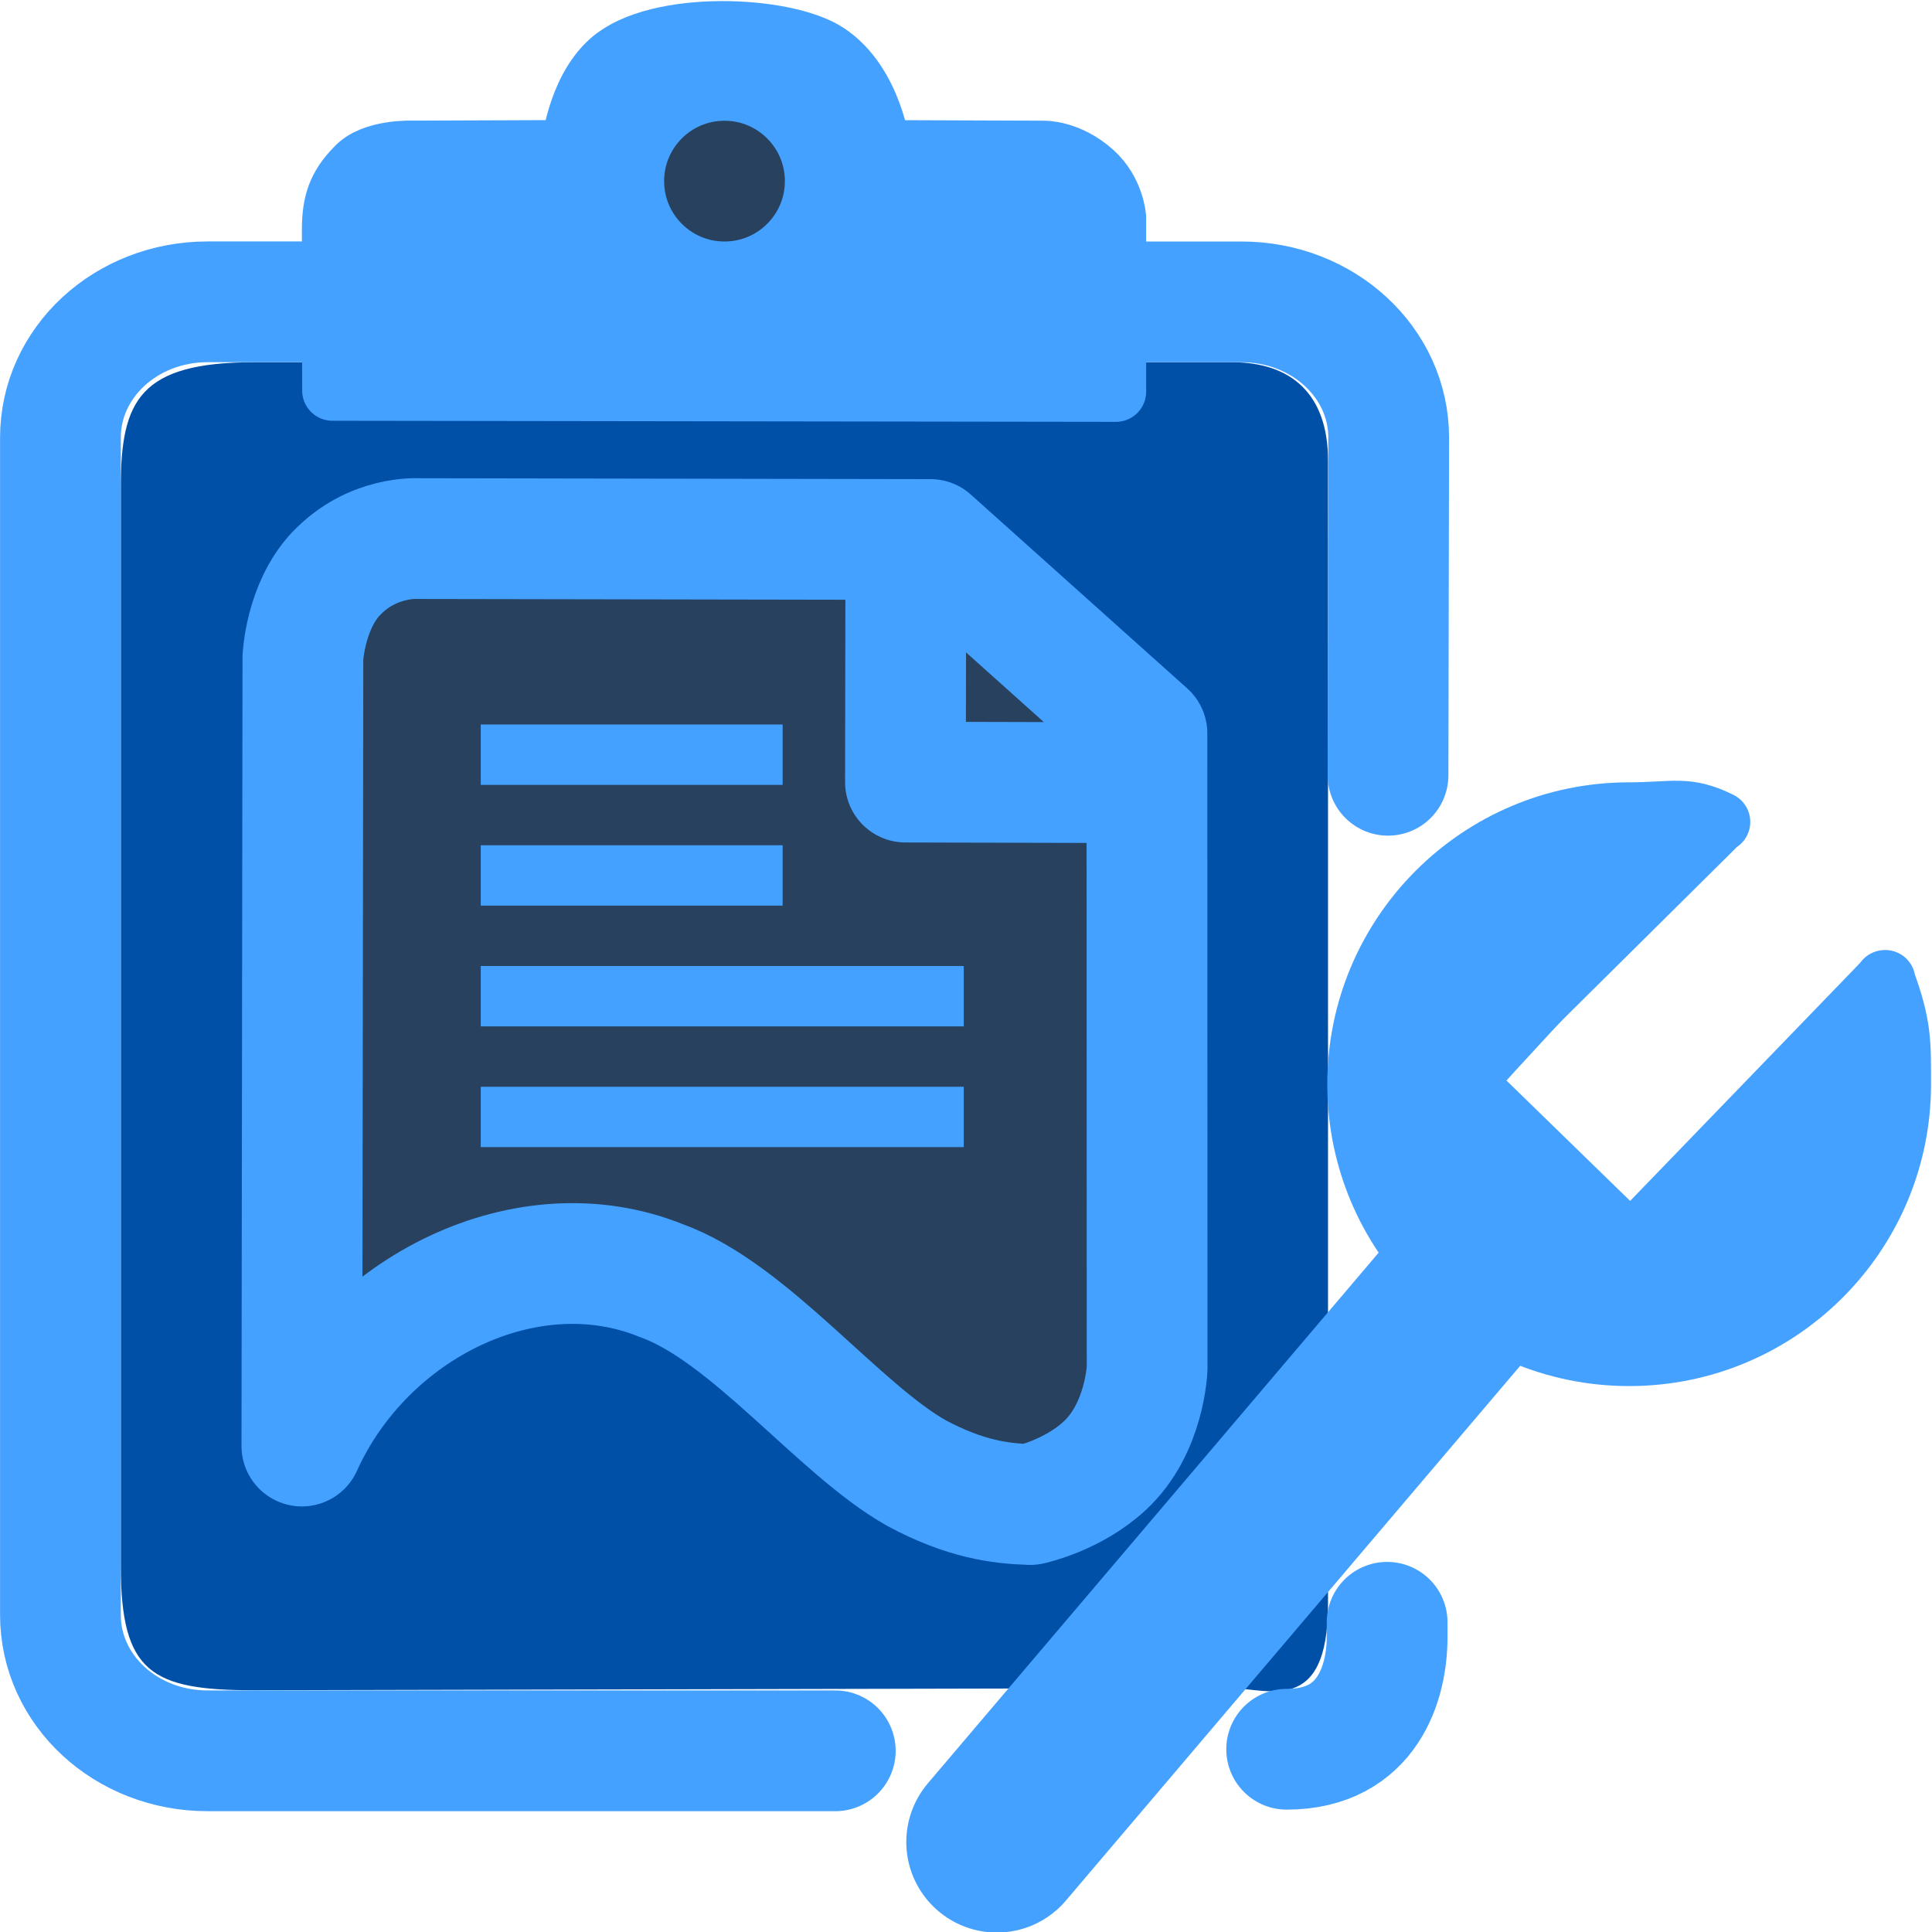
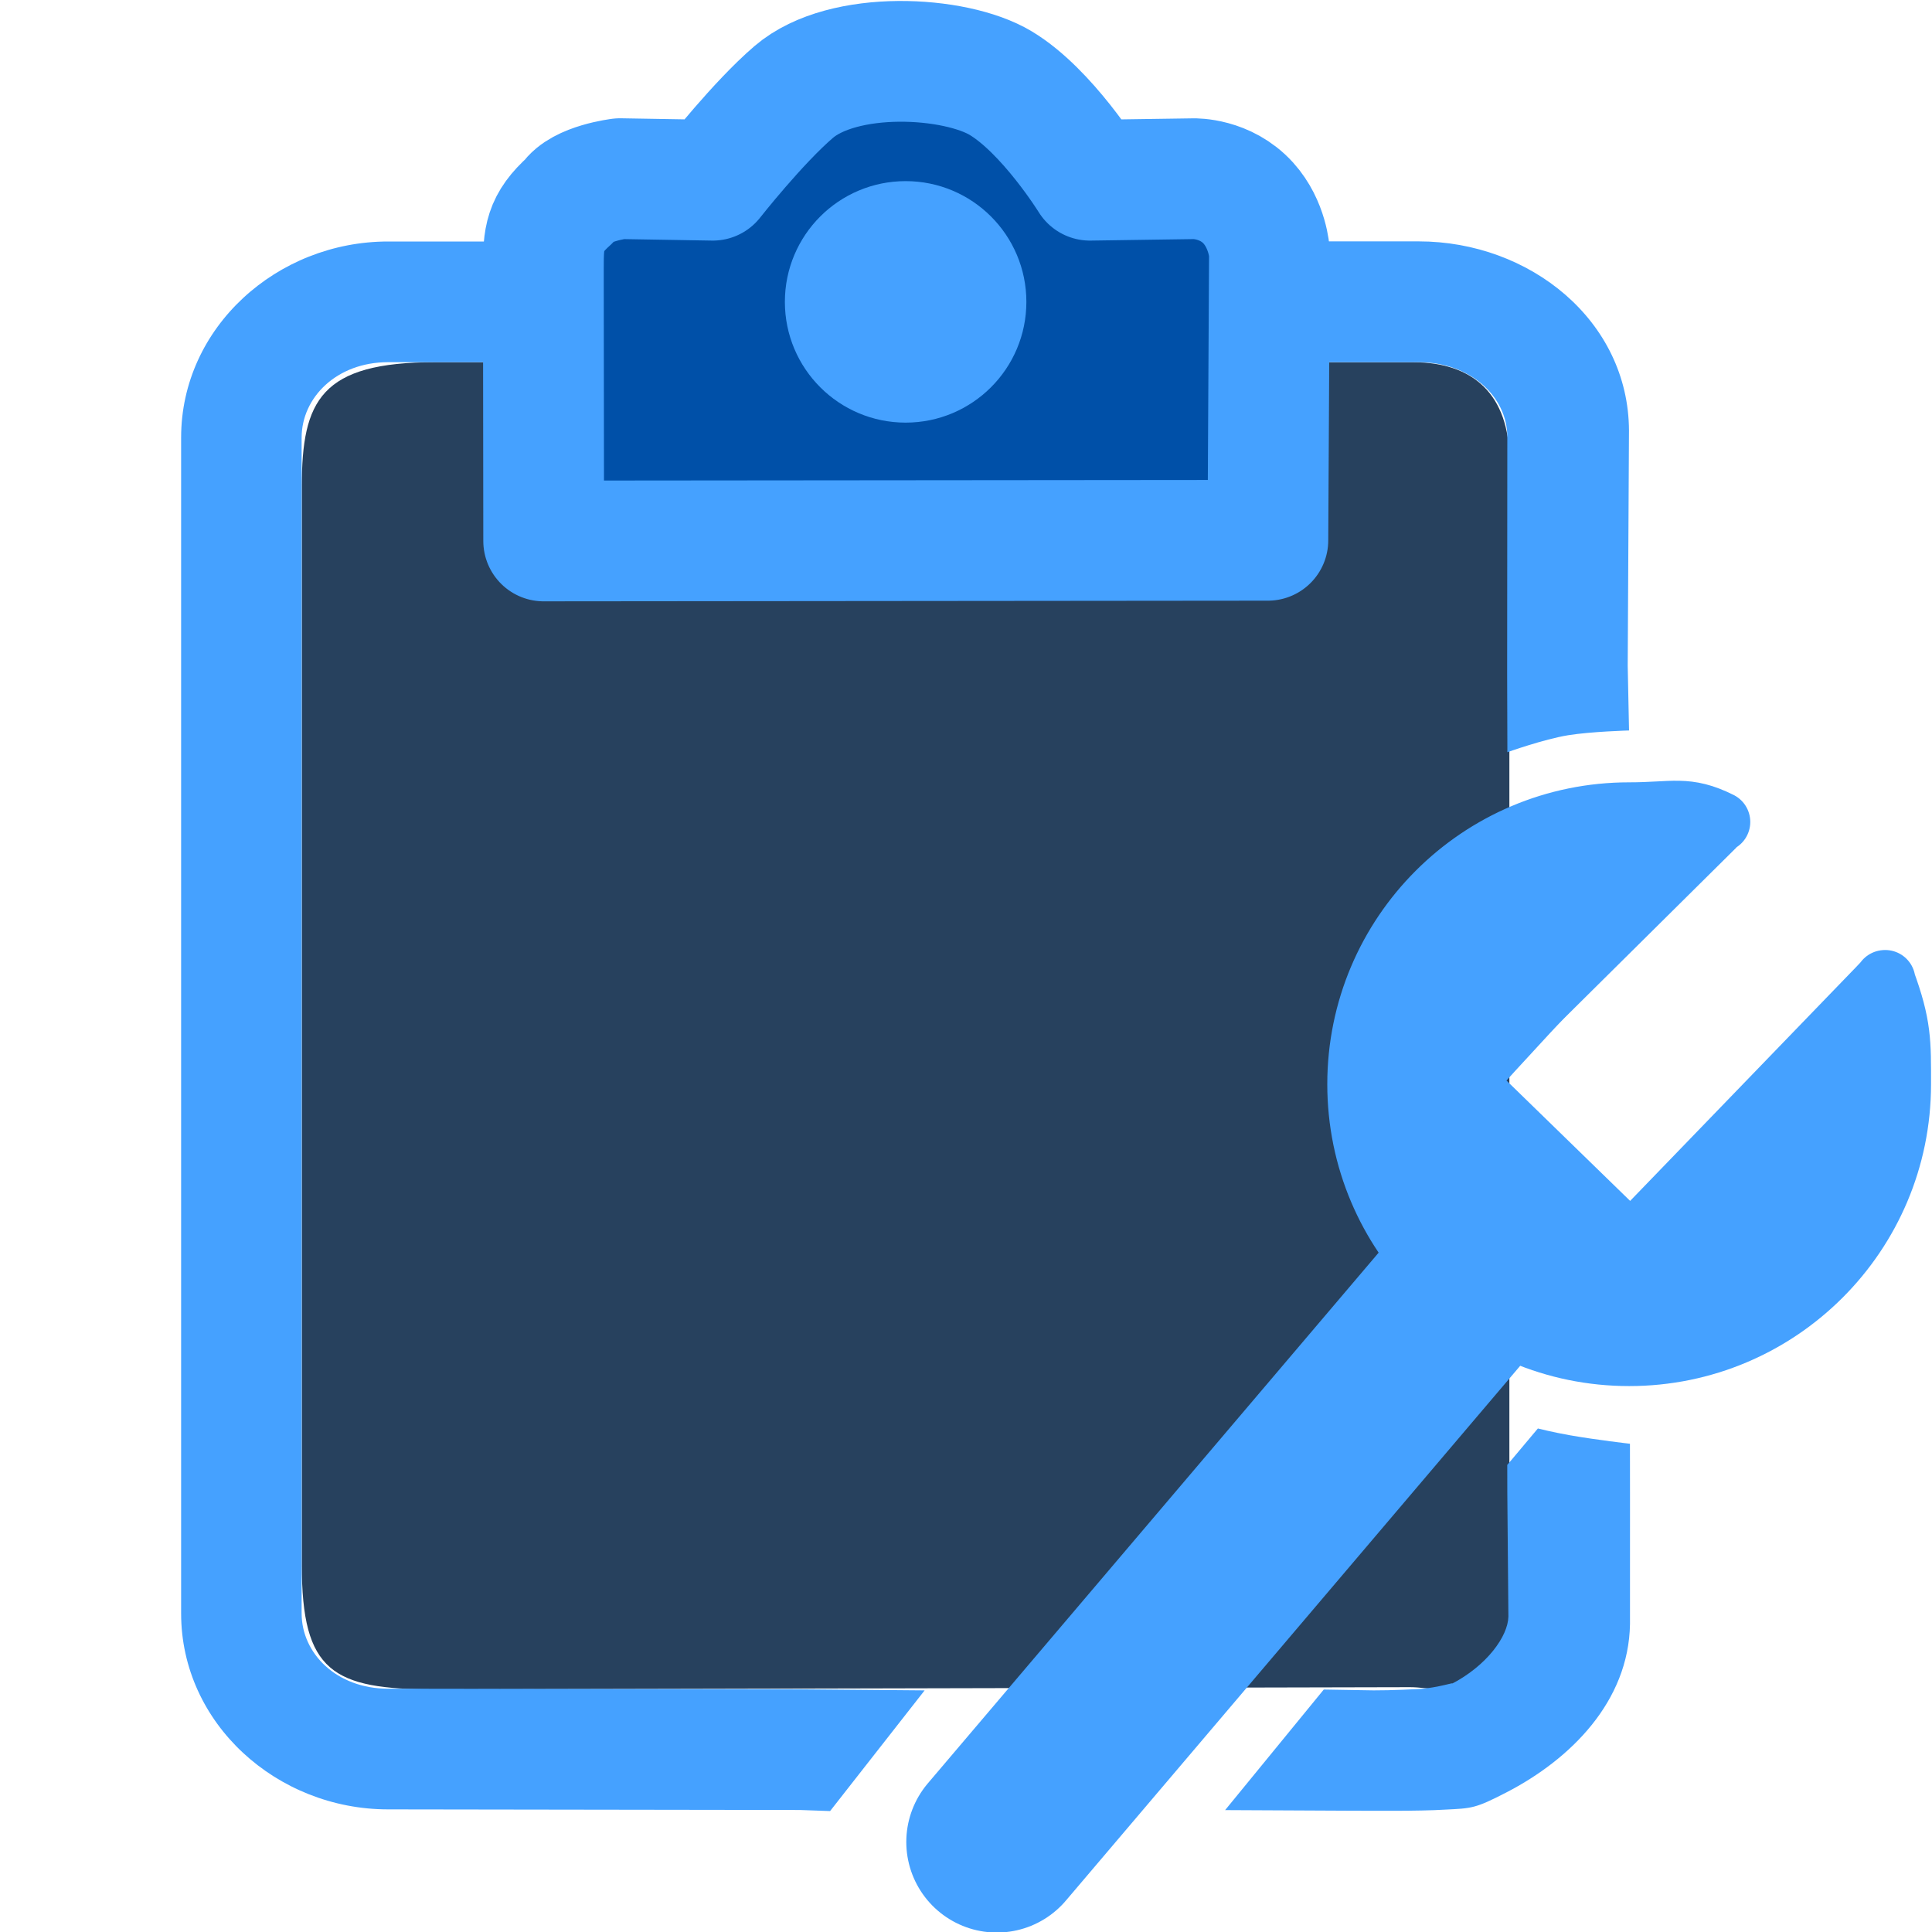
<svg xmlns="http://www.w3.org/2000/svg" width="32" height="32" version="1.1">
  <g transform="translate(0 -1004.4)">
-     <path d="m18.304 1010.4h2.103c0.985 0 1.589 0.533 1.589 1.627v18.944c0 1.867-1.004 1.386-1.649 1.388l-16.136 0.037c-1.703 0-2.21-0.291-2.21-2.062v-17.872c0-1.432 0.316-2.062 2.21-2.062h1.391l13.343 0.012" fill="#0050a8" />
-     <g stroke="#45a1ff" stroke-linejoin="round">
-       <path d="m5.5 1008.2 0.005 2.669 12.979 0.018-5.44e-4 -2.886s-0.028-0.433-0.379-0.748c-0.409-0.367-0.818-0.354-0.818-0.354l-2.701-0.01s-0.127-1.104-0.88-1.605c-0.701-0.465-2.827-0.553-3.595 0.127-0.569 0.504-0.655 1.477-0.655 1.477l-2.62 0.01s-0.667-0.029-0.946 0.287c-0.293 0.296-0.389 0.575-0.389 1.012z" fill="#45a1ff" stroke-width="1px" />
-       <path d="m18.996 1009.4h1.567c1.35 0 2.44 1.004 2.438 2.25l-0.011 5.591m-0.015 14.029v0.249c0 0.738-0.314 1.854-1.664 1.854m-7.476 0.026h-10.396c-1.35 4e-4 -2.438-1.003-2.438-2.25v-19.5c0-1.246 1.087-2.25 2.438-2.25h1.553" fill="none" stroke-linecap="round" stroke-width="2" />
-       <path d="m5.568 1013.9c-0.514 0.545-0.551 1.394-0.551 1.394l-0.017 13.057c1.045-2.311 3.737-3.639 5.954-2.74 1.457 0.522 2.943 2.467 4.228 3.189 0.796 0.427 1.376 0.504 1.882 0.52 0 0 0.697-0.147 1.231-0.64 0.673-0.621 0.705-1.62 0.705-1.62l-3e-3 -10.513-3.585-3.211-8.484-0.015s-0.763-0.053-1.36 0.581z" fill="#27415e" stroke-width="2" />
-     </g>
-     <g fill="none" stroke="#45a1ff">
-       <path d="m7.963 1020.9h8" />
-       <path d="m7.963 1016.9h5" />
-       <path d="m15.004 1013.2-0.007 4.154 3.991 0.01" stroke-linejoin="round" stroke-width="2" />
-       <path d="m7.963 1018.9h5" />
-       <path d="m7.963 1022.9h8" />
-       <path d="m28.391 1018.1-4.196 4.158 2.816 2.741 4.098-4.241 0.116-0.123m-0.006 8e-4c0.277 0.752 0.265 1.033 0.265 1.722 0 2.485-2.015 4.5-4.5 4.5s-4.5-2.015-4.5-4.5 2.015-4.5 4.5-4.5c0.737 0 0.948-0.121 1.506 0.156" stroke-linecap="round" stroke-width="1px" />
-     </g>
+     <path d="m21.307 1010.4h2.104c0.986 0 1.589 0.533 1.589 1.626v18.932c0 1.866-1.005 1.386-1.65 1.387l-16.14 0.037c-1.703 0-2.211-0.291-2.211-2.061v-17.861c0-1.431 0.316-2.061 2.211-2.061h1.391l13.345 0.012" fill="#27415e" />
    <g stroke="#45a1ff" stroke-linecap="round">
+       <path d="m28.391 1018.1-4.196 4.158 2.816 2.741 4.098-4.241 0.116-0.123m-0.006 8e-4c0.277 0.752 0.265 1.033 0.265 1.722 0 2.485-2.015 4.5-4.5 4.5s-4.5-2.015-4.5-4.5 2.015-4.5 4.5-4.5c0.737 0 0.948-0.121 1.506 0.156" fill="none" stroke-width="1px" />
      <path d="m26.433 1026.3c-0.871-0.128-1.566-0.484-2.215-1.133-0.805-0.807-1.128-1.526-1.173-2.621-0.019-0.464-0.003-0.716 0.066-1.028 0.317-1.441 1.435-2.609 2.869-3 0.358-0.097 1.38-0.156 1.653-0.095l0.197 0.044-1.819 1.947c-1 1.071-1.819 1.965-1.819 1.988 0 0.023 0.67 0.652 1.49 1.398 0.819 0.746 1.552 1.414 1.628 1.483l0.138 0.126 3.469-3.666 0.015 0.524c0.04 1.357-0.566 2.555-1.693 3.349-0.805 0.567-1.855 0.823-2.807 0.683z" fill="#45a1ff" stroke-linejoin="bevel" />
      <path d="m24.164 1025.9-7.653 9.009" fill="none" stroke-width="3" />
-       <circle cx="12" cy="1007.4" r="1.5" fill="#27415e" stroke-linejoin="bevel" />
+     </g>
+     <g>
+       <path d="m9 1009.1 0.005 4.26 11.995-0.011 0.026-4.764s-0.026-0.463-0.35-0.822c-0.378-0.418-0.903-0.403-0.903-0.403l-1.72 0.025s-0.706-1.143-1.476-1.607c-0.758-0.456-2.61-0.557-3.43 0.145-0.591 0.506-1.342 1.462-1.342 1.462l-1.535-0.026s-0.653 0.078-0.837 0.364c-0.418 0.374-0.433 0.618-0.433 1.116z" fill="#0050a8" stroke="#45a1ff" stroke-linejoin="round" stroke-width="2" />
+       <circle cx="15" cy="1009.4" r="1.5" fill="#45a1ff" stroke="#45a1ff" stroke-linecap="round" stroke-linejoin="bevel" />
+       <path d="m6.428 1008.4c-1.841 0-3.428 1.423-3.428 3.248v19.475c0 1.825 1.586 3.245 3.426 3.246l6.822 0.01 0.501 0.018 1.566-1.999-2.066-0.018-6.82-0.01h-0.002c-0.851 0-1.431-0.583-1.431-1.247v-19.475c0-0.664 0.581-1.249 1.431-1.249h2.547v-1.999h-0.998zm14.509 0v1.999h2.561c0.851 0 1.466 0.566 1.468 1.235l-0.003 3.931 0.004 1.294s0.6-0.215 1.005-0.281c0.381-0.062 1.01-0.079 1.01-0.079l-0.022-1.073 0.021-3.894c-0.007-1.821-1.642-3.134-3.483-3.134h-1.562zm4.028 20.264 8.51e-4 0.465 0.018 2.045c-0.006 0.327-0.356 0.815-0.946 1.12 0.105-0.054-0.214 0.066-0.552 0.082-0.338 0.017-0.66 0.028-0.968 0.018l-0.592-0.01-1.634 1.997 2.045 0.01c0.358 0 1.154 0.01 1.599-0.018 0.445-0.022 0.498-0.018 1.015-0.285 1.059-0.547 2.025-1.502 2.047-2.788l1.85e-4 -2.135-8.94e-4 -0.852s-0.552-0.063-0.991-0.14c-0.281-0.049-0.534-0.113-0.534-0.113z" color="#000000" fill="#45a1ff" stroke-linecap="square" stroke-linejoin="round" stroke-width="1" style="-inkscape-stroke:none" />
    </g>
  </g>
</svg>
